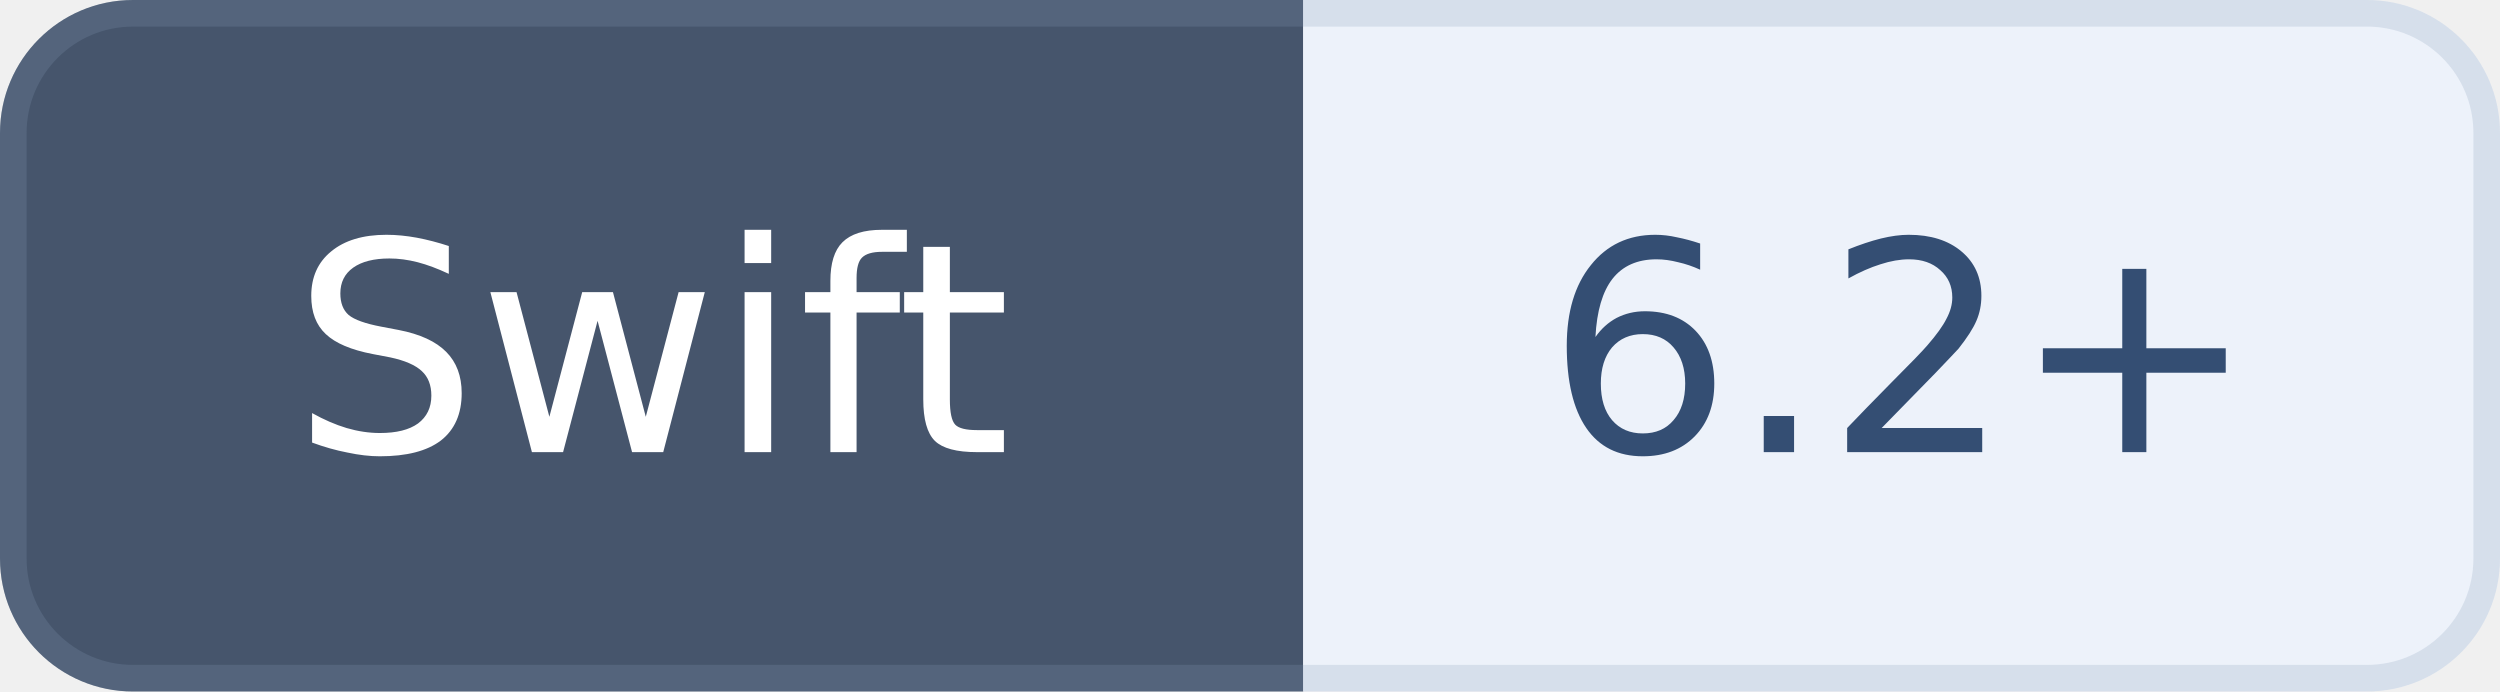
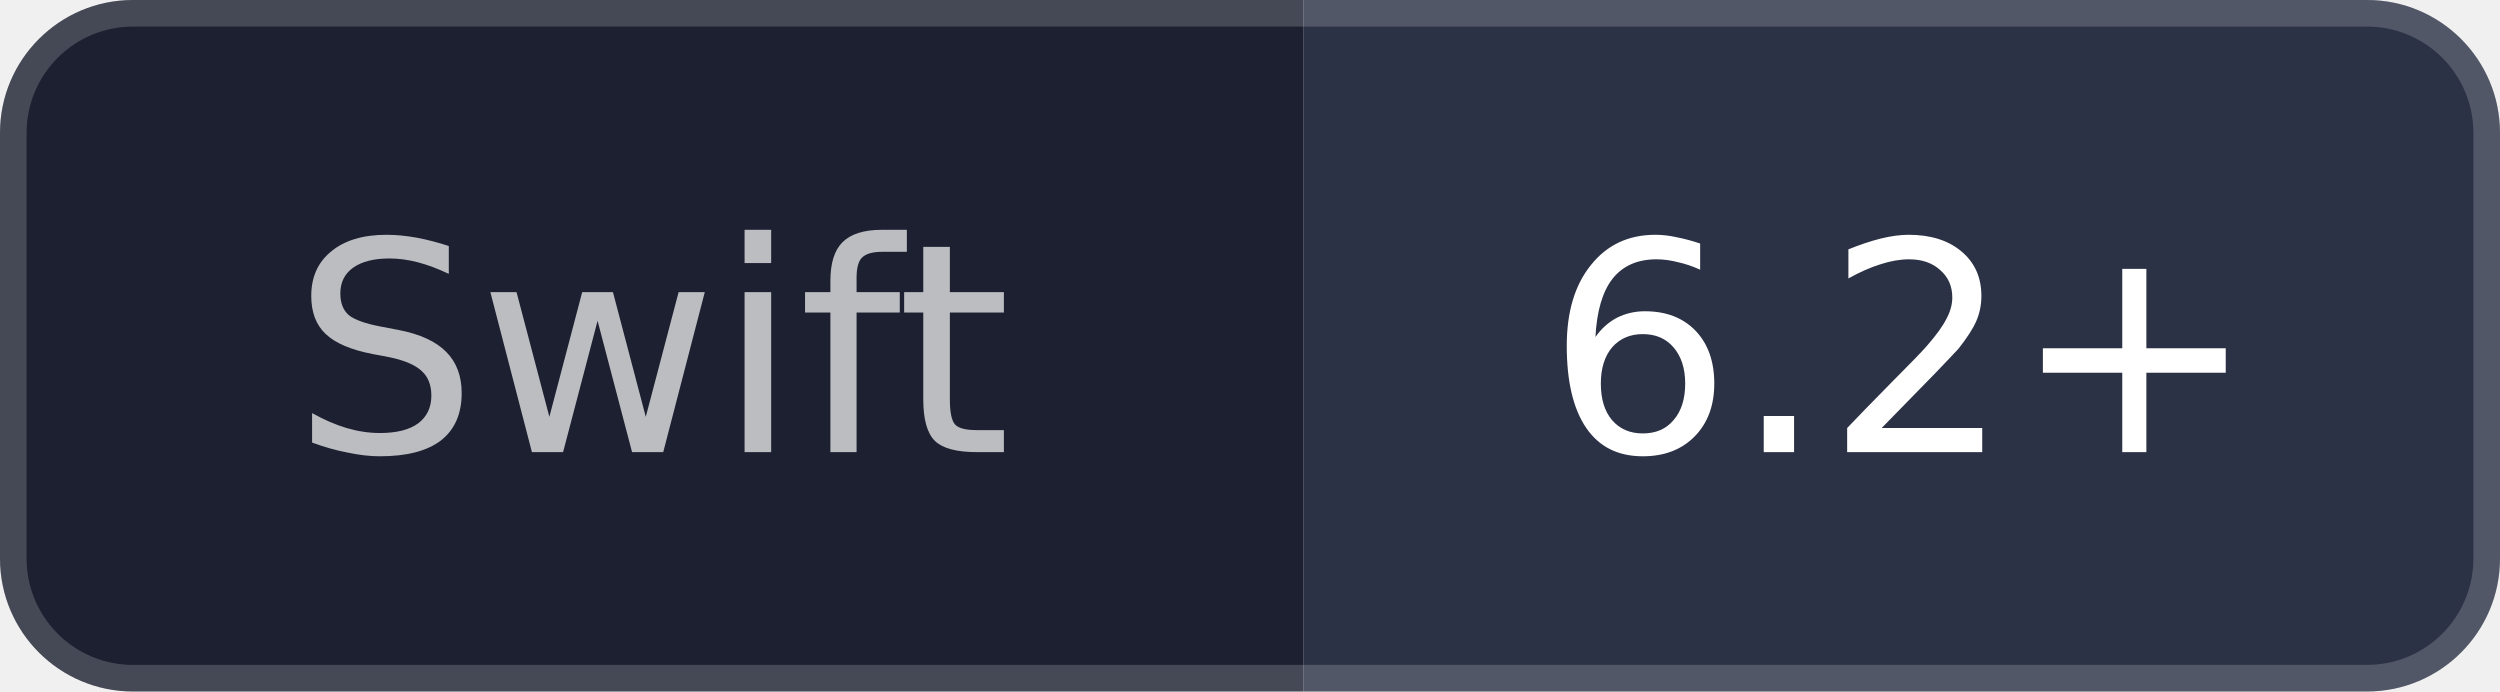
<svg xmlns="http://www.w3.org/2000/svg" width="94" height="26" viewBox="0 0 94 26" role="img" aria-label="Swift: 6.2+">
  <defs>
    <clipPath id="badge">
      <rect width="94" height="26" rx="5" />
    </clipPath>
  </defs>
  <g clip-path="url(#badge)">
-     <rect width="49" height="26" fill="#46556c" />
-     <rect x="49" width="45" height="26" fill="#edf2fa" />
+     <rect width="49" height="26" fill="#1c2030" />
+     <rect x="49" width="45" height="26" fill="#2c3246" />
  </g>
-   <rect x=".5" y=".5" width="93" height="25" rx="4.5" fill="none" stroke="#869bb7" stroke-opacity=".22" />
+   <rect x=".5" y=".5" width="93" height="25" rx="4.5" fill="none" stroke="#ffffff" stroke-opacity=".18" />
  <g font-family="Verdana,DejaVu Sans,sans-serif" font-size="11">
-     <text x="24.5" y="17" fill="#fff" text-anchor="middle">Swift</text>
-     <text x="71.5" y="17" fill="#344e73" text-anchor="middle">6.2+</text>
+     <text x="24.5" y="17" fill="#ffffffb3" text-anchor="middle">Swift</text>
+     <text x="71.5" y="17" fill="#ffffff" text-anchor="middle">6.2+</text>
  </g>
</svg>
